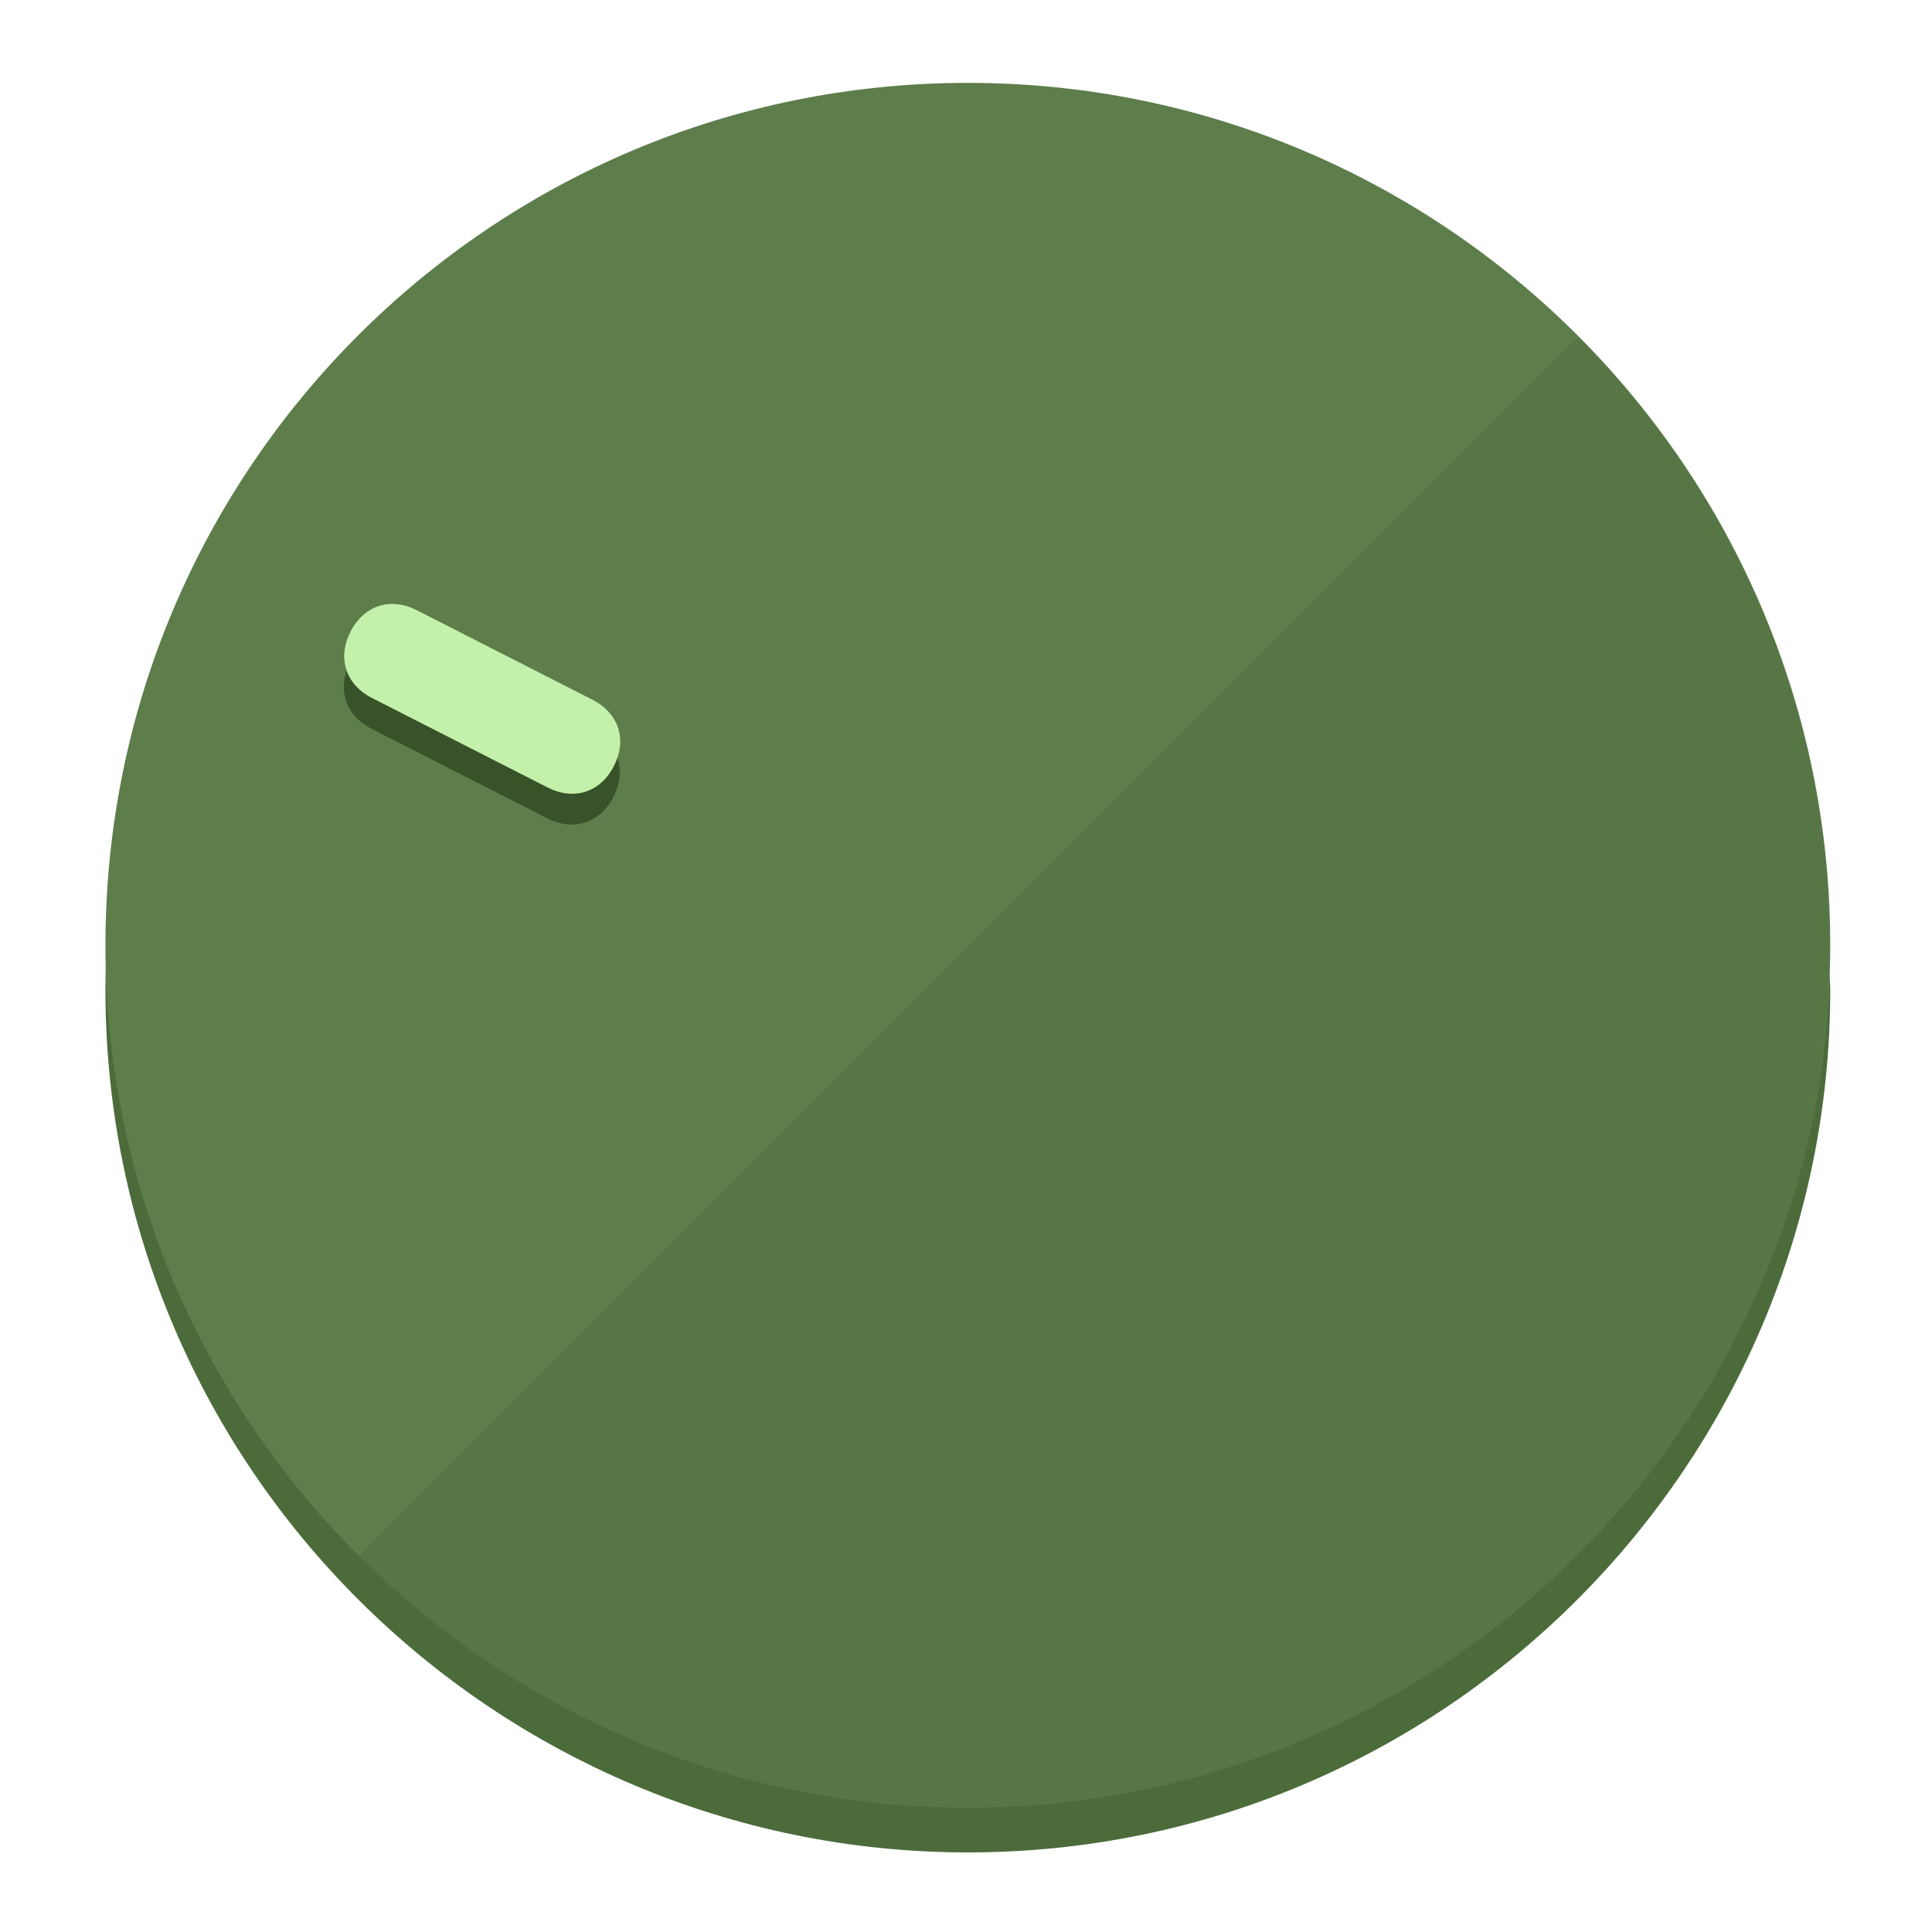
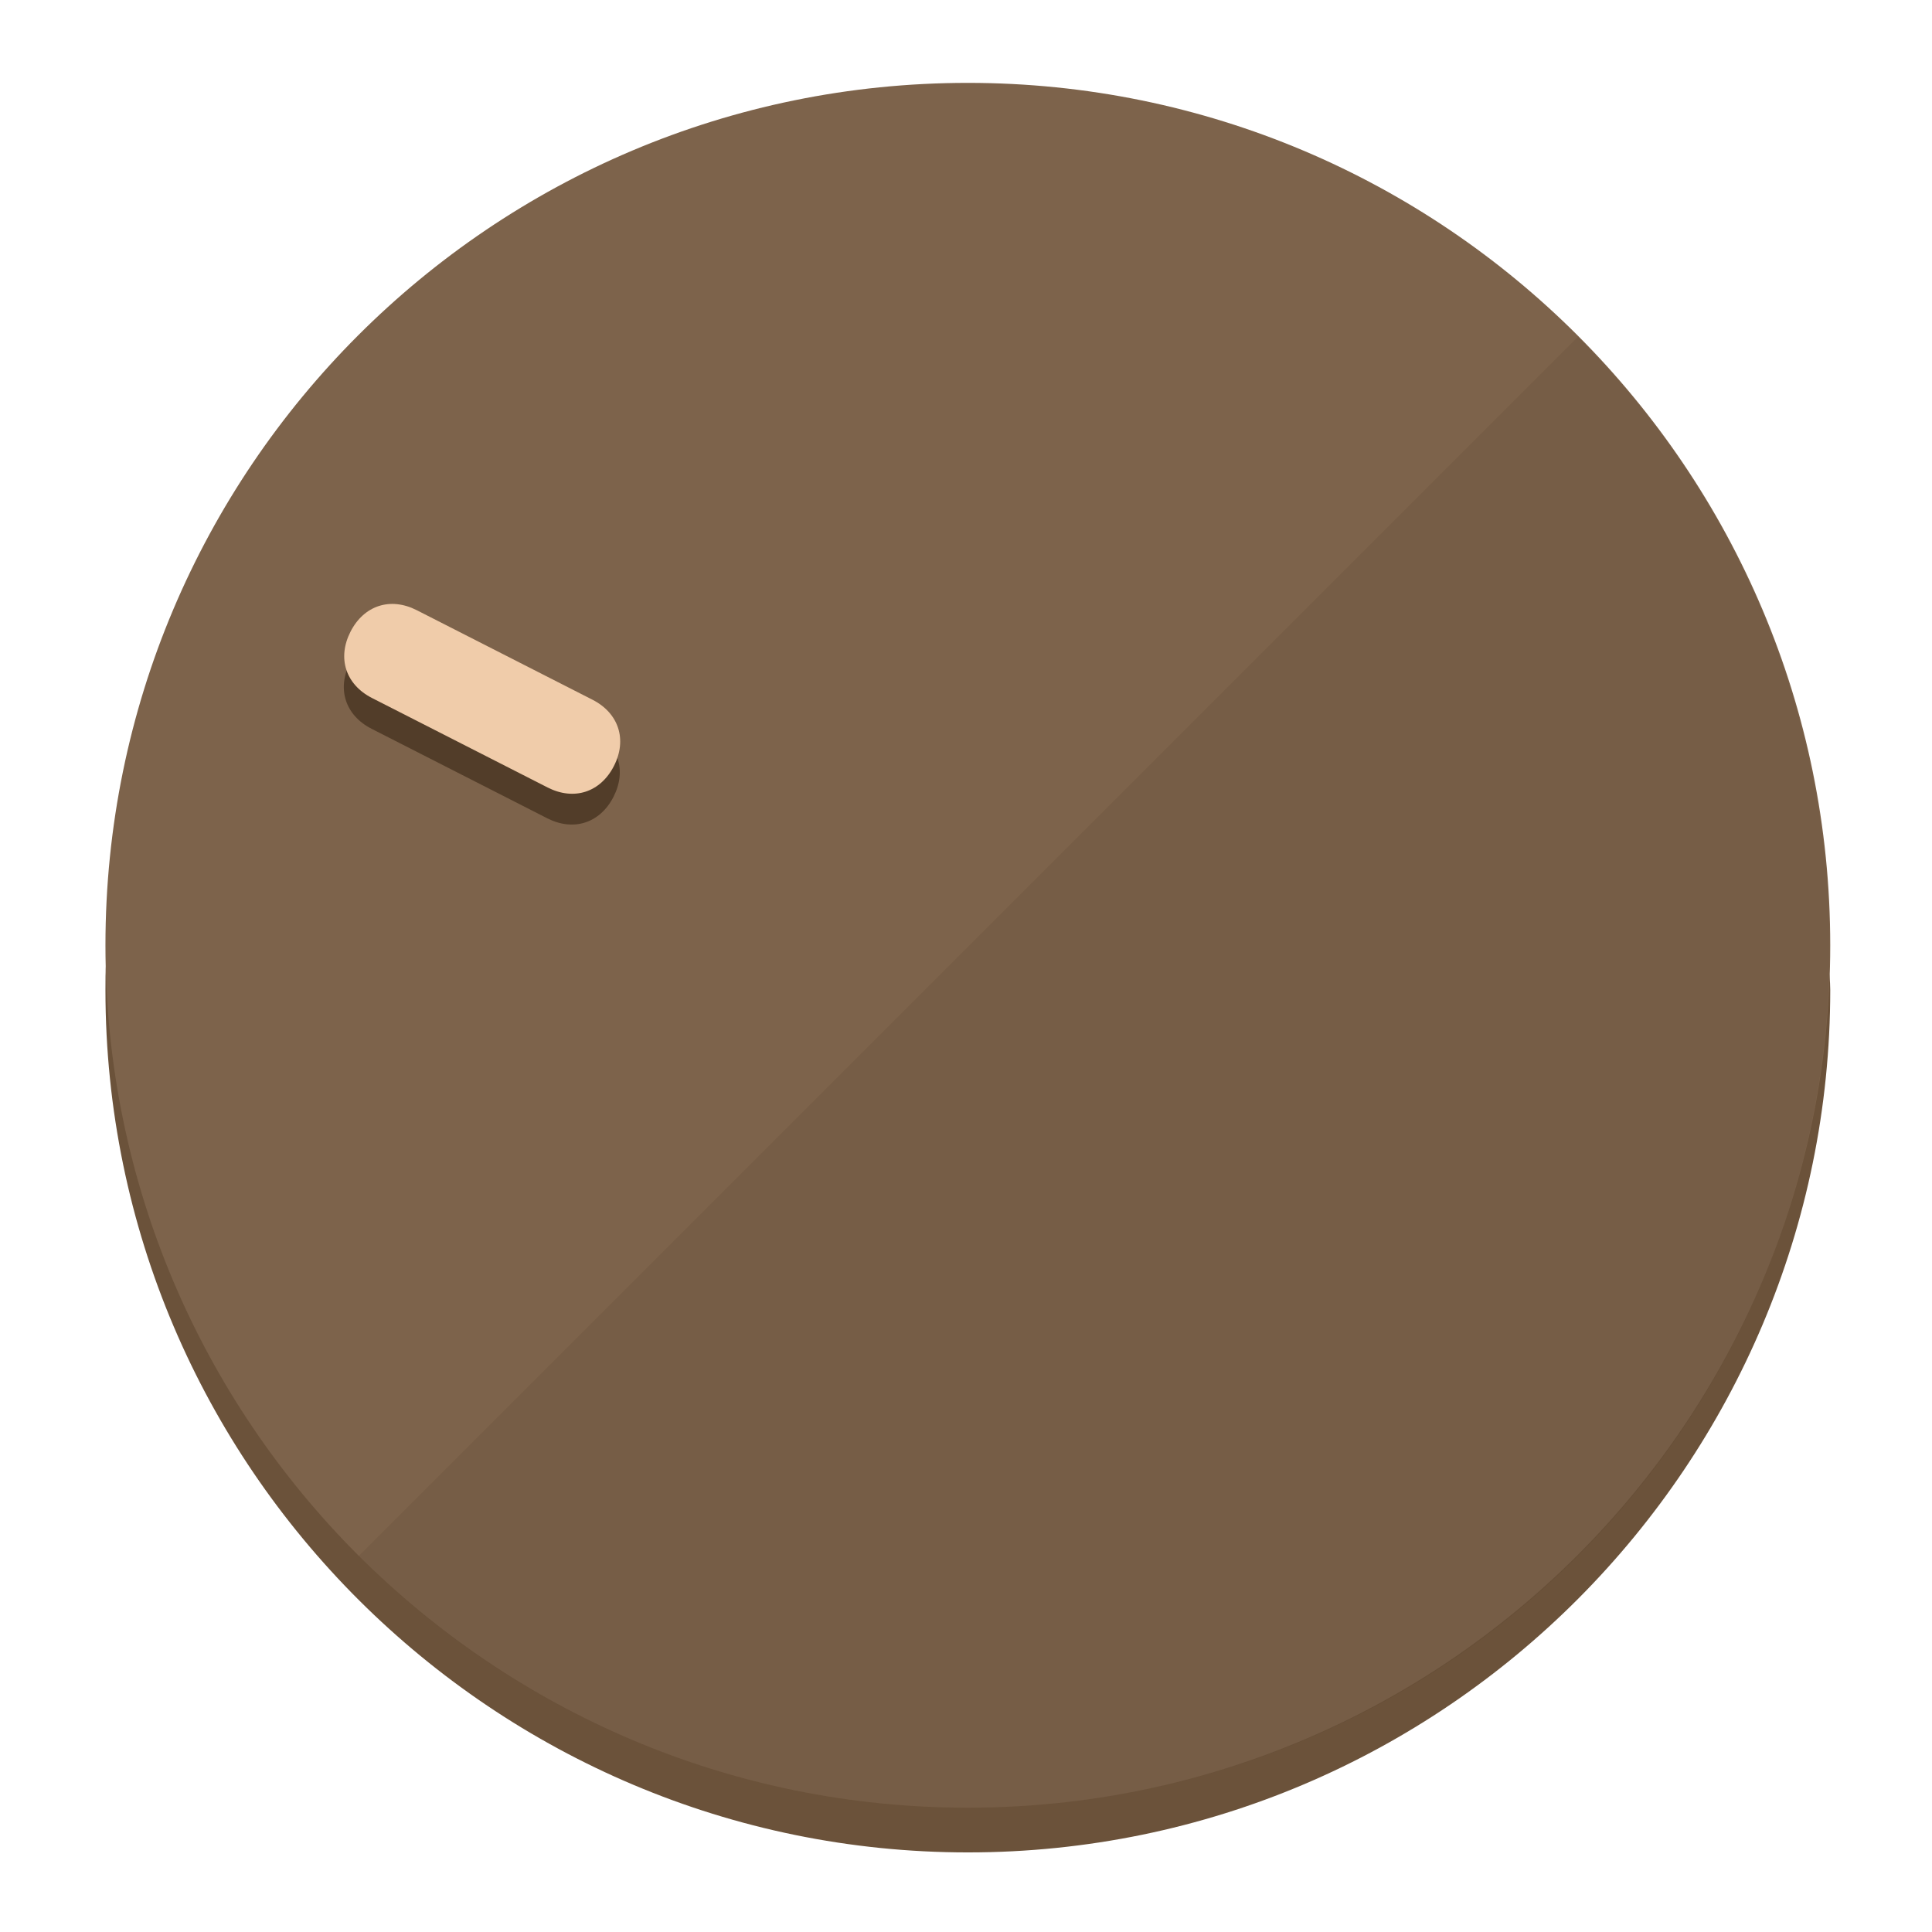
<svg xmlns="http://www.w3.org/2000/svg" height="120px" width="120px" version="1.1" id="Layer_1" viewBox="0 0 496.8 496.8" xml:space="preserve">
  <defs id="defs23" />
  <g id="g3158">
-     <path style="display:inline;fill:#4C6B3A;fill-opacity:1;stroke-width:1.584" d="m 248.875,445.92 c 116.582,0 212.89,-91.238 220.493,-205.286 0,5.069 1.267,8.87 1.267,13.939 0,121.651 -98.842,221.76 -221.76,221.76 -121.651,0 -221.76,-98.842 -221.76,-221.76 0,-5.069 0,-8.87 1.267,-13.939 7.603,114.048 103.91,205.286 220.493,205.286 z" id="path8" />
-     <circle style="display:inline;fill:#5D7D4B;fill-opacity:1;stroke-width:1.584" cx="248.875" cy="243.071" r="221.76" id="circle12" />
-     <path style="display:inline;fill:#385229;fill-opacity:0.154;stroke-width:1.587" d="m 405.744,86.606 c 86.308,86.308 86.308,227.193 0,313.5 -86.308,86.308 -227.193,86.308 -313.5,0" id="path14" />
+     <path style="display:inline;fill:#6B523A;fill-opacity:1;stroke-width:1.584" d="m 248.875,445.92 c 116.582,0 212.89,-91.238 220.493,-205.286 0,5.069 1.267,8.87 1.267,13.939 0,121.651 -98.842,221.76 -221.76,221.76 -121.651,0 -221.76,-98.842 -221.76,-221.76 0,-5.069 0,-8.87 1.267,-13.939 7.603,114.048 103.91,205.286 220.493,205.286 z" id="path8" />
+     <circle style="display:inline;fill:#7D634B;fill-opacity:1;stroke-width:1.584" cx="248.875" cy="243.071" r="221.76" id="circle12" />
+     <path style="display:inline;fill:#523D29;fill-opacity:0.154;stroke-width:1.587" d="m 405.744,86.606 c 86.308,86.308 86.308,227.193 0,313.5 -86.308,86.308 -227.193,86.308 -313.5,0" id="path14" />
  </g>
  <g id="g3198">
    <circle style="display:none;fill:#000000;fill-opacity:0;stroke-width:1.584" cx="-104.232" cy="331.97" r="221.76" id="circle12-3" transform="rotate(-63)" />
-     <path style="display:inline;fill:#385229;fill-opacity:1;stroke-width:1.584" d="m 152.23,187.837 c 6.774,3.452 8.99,10.269 5.538,17.044 v 0 c -3.452,6.774 -10.269,8.99 -17.044,5.538 L 95.56,187.407 c -6.774,-3.452 -8.99,-10.269 -5.538,-17.044 v 0 c 3.452,-6.774 10.269,-8.99 17.044,-5.538 z" id="path3789" />
-     <path style="display:inline;fill:#C3F0AA;stroke-width:1.584" d="m 152.333,179.919 c 6.775,3.452 8.99,10.269 5.538,17.044 v 0 c -3.452,6.774 -10.269,8.99 -17.044,5.538 L 95.663,179.489 c -6.774,-3.452 -8.99,-10.269 -5.538,-17.044 v 0 c 3.452,-6.775 10.269,-8.99 17.044,-5.538 z" id="path915" />
+     <path style="display:inline;fill:#523D29;fill-opacity:1;stroke-width:1.584" d="m 152.23,187.837 c 6.774,3.452 8.99,10.269 5.538,17.044 v 0 c -3.452,6.774 -10.269,8.99 -17.044,5.538 L 95.56,187.407 c -6.774,-3.452 -8.99,-10.269 -5.538,-17.044 v 0 c 3.452,-6.774 10.269,-8.99 17.044,-5.538 z" id="path3789" />
+     <path style="display:inline;fill:#F0CCAA;stroke-width:1.584" d="m 152.333,179.919 c 6.775,3.452 8.99,10.269 5.538,17.044 v 0 c -3.452,6.774 -10.269,8.99 -17.044,5.538 L 95.663,179.489 c -6.774,-3.452 -8.99,-10.269 -5.538,-17.044 v 0 c 3.452,-6.775 10.269,-8.99 17.044,-5.538 z" id="path915" />
  </g>
</svg>
